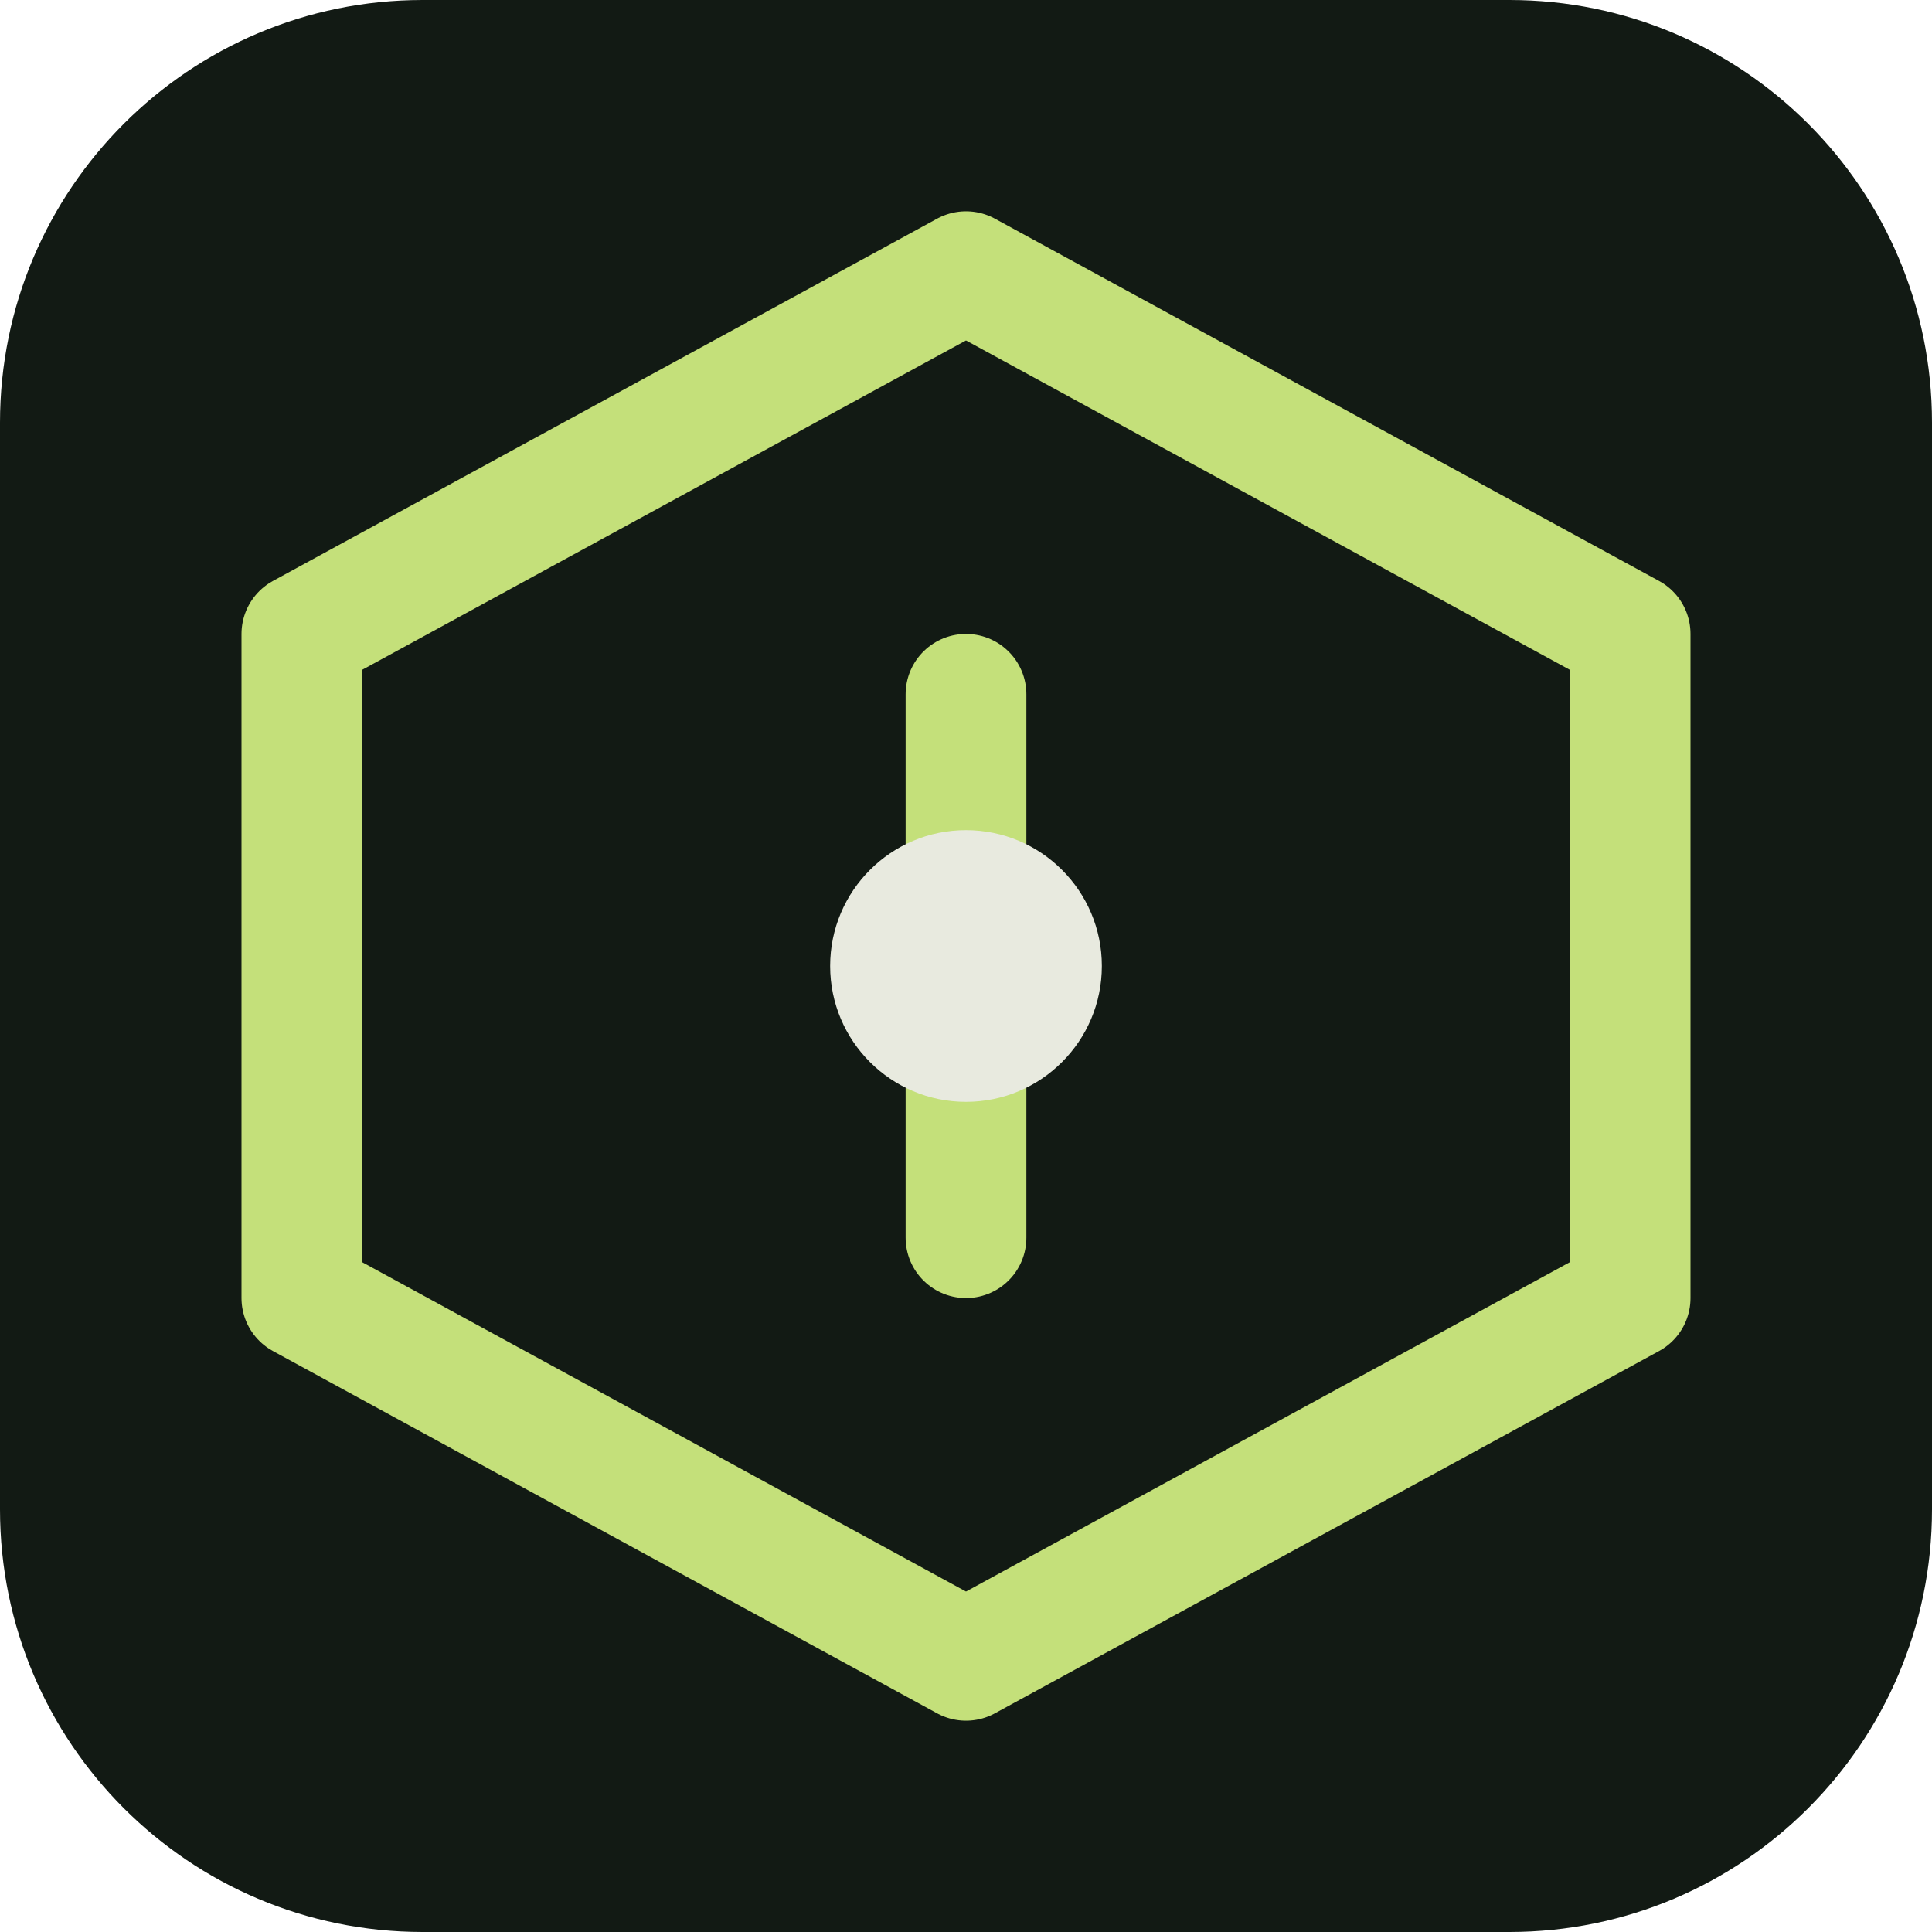
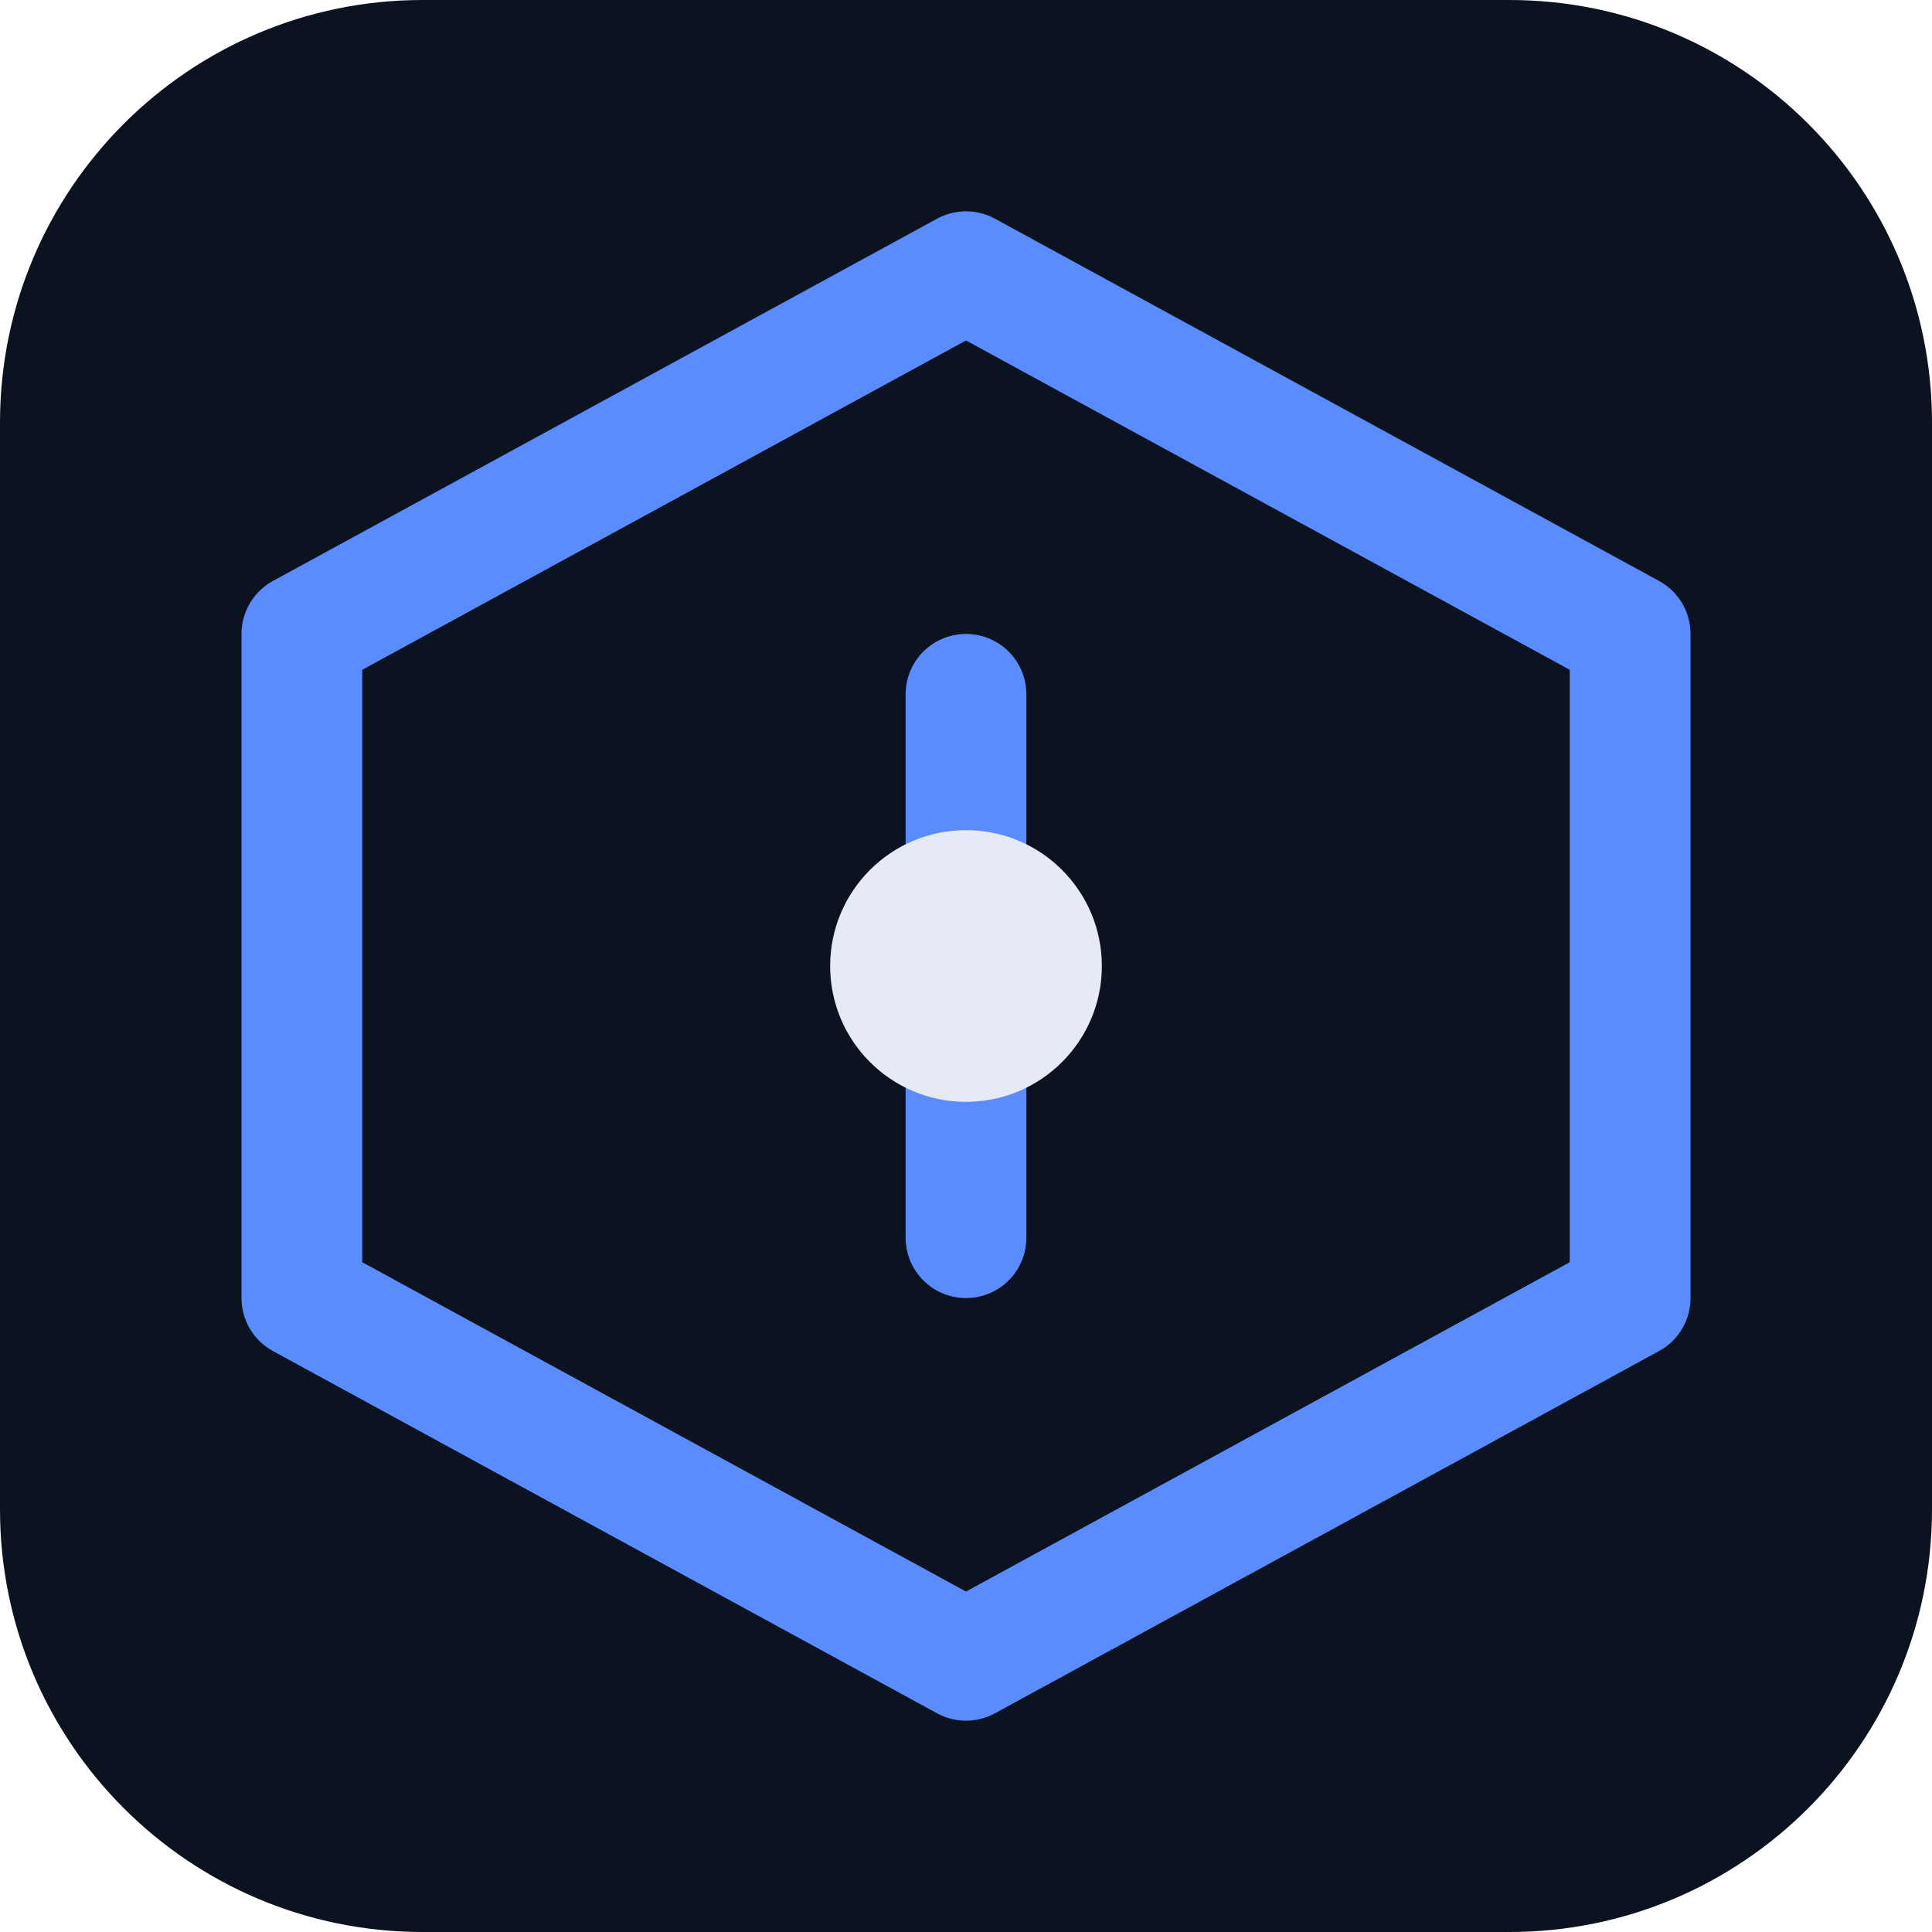
<svg xmlns="http://www.w3.org/2000/svg" viewBox="0 0 128 128" role="img" aria-label="Unwoke SecureBlue">
-   <rect width="128" height="128" rx="28" fill="#121a14" />
-   <path d="M64 18 108 42v44L64 110 20 86V42Z" fill="none" stroke="#c4e07a" stroke-width="8" stroke-linejoin="round" />
-   <path d="M64 46v36" stroke="#c4e07a" stroke-width="8" stroke-linecap="round" />
-   <circle cx="64" cy="64" r="9" fill="#e8eadf" />
+   <rect width="128" height="128" rx="28" fill="#0b1220" />
+   <path d="M64 18 108 42v44L64 110 20 86V42Z" fill="none" stroke="#5b8cff" stroke-width="8" stroke-linejoin="round" />
+   <path d="M64 46v36" stroke="#5b8cff" stroke-width="8" stroke-linecap="round" />
+   <circle cx="64" cy="64" r="9" fill="#e6eaf4" />
</svg>
